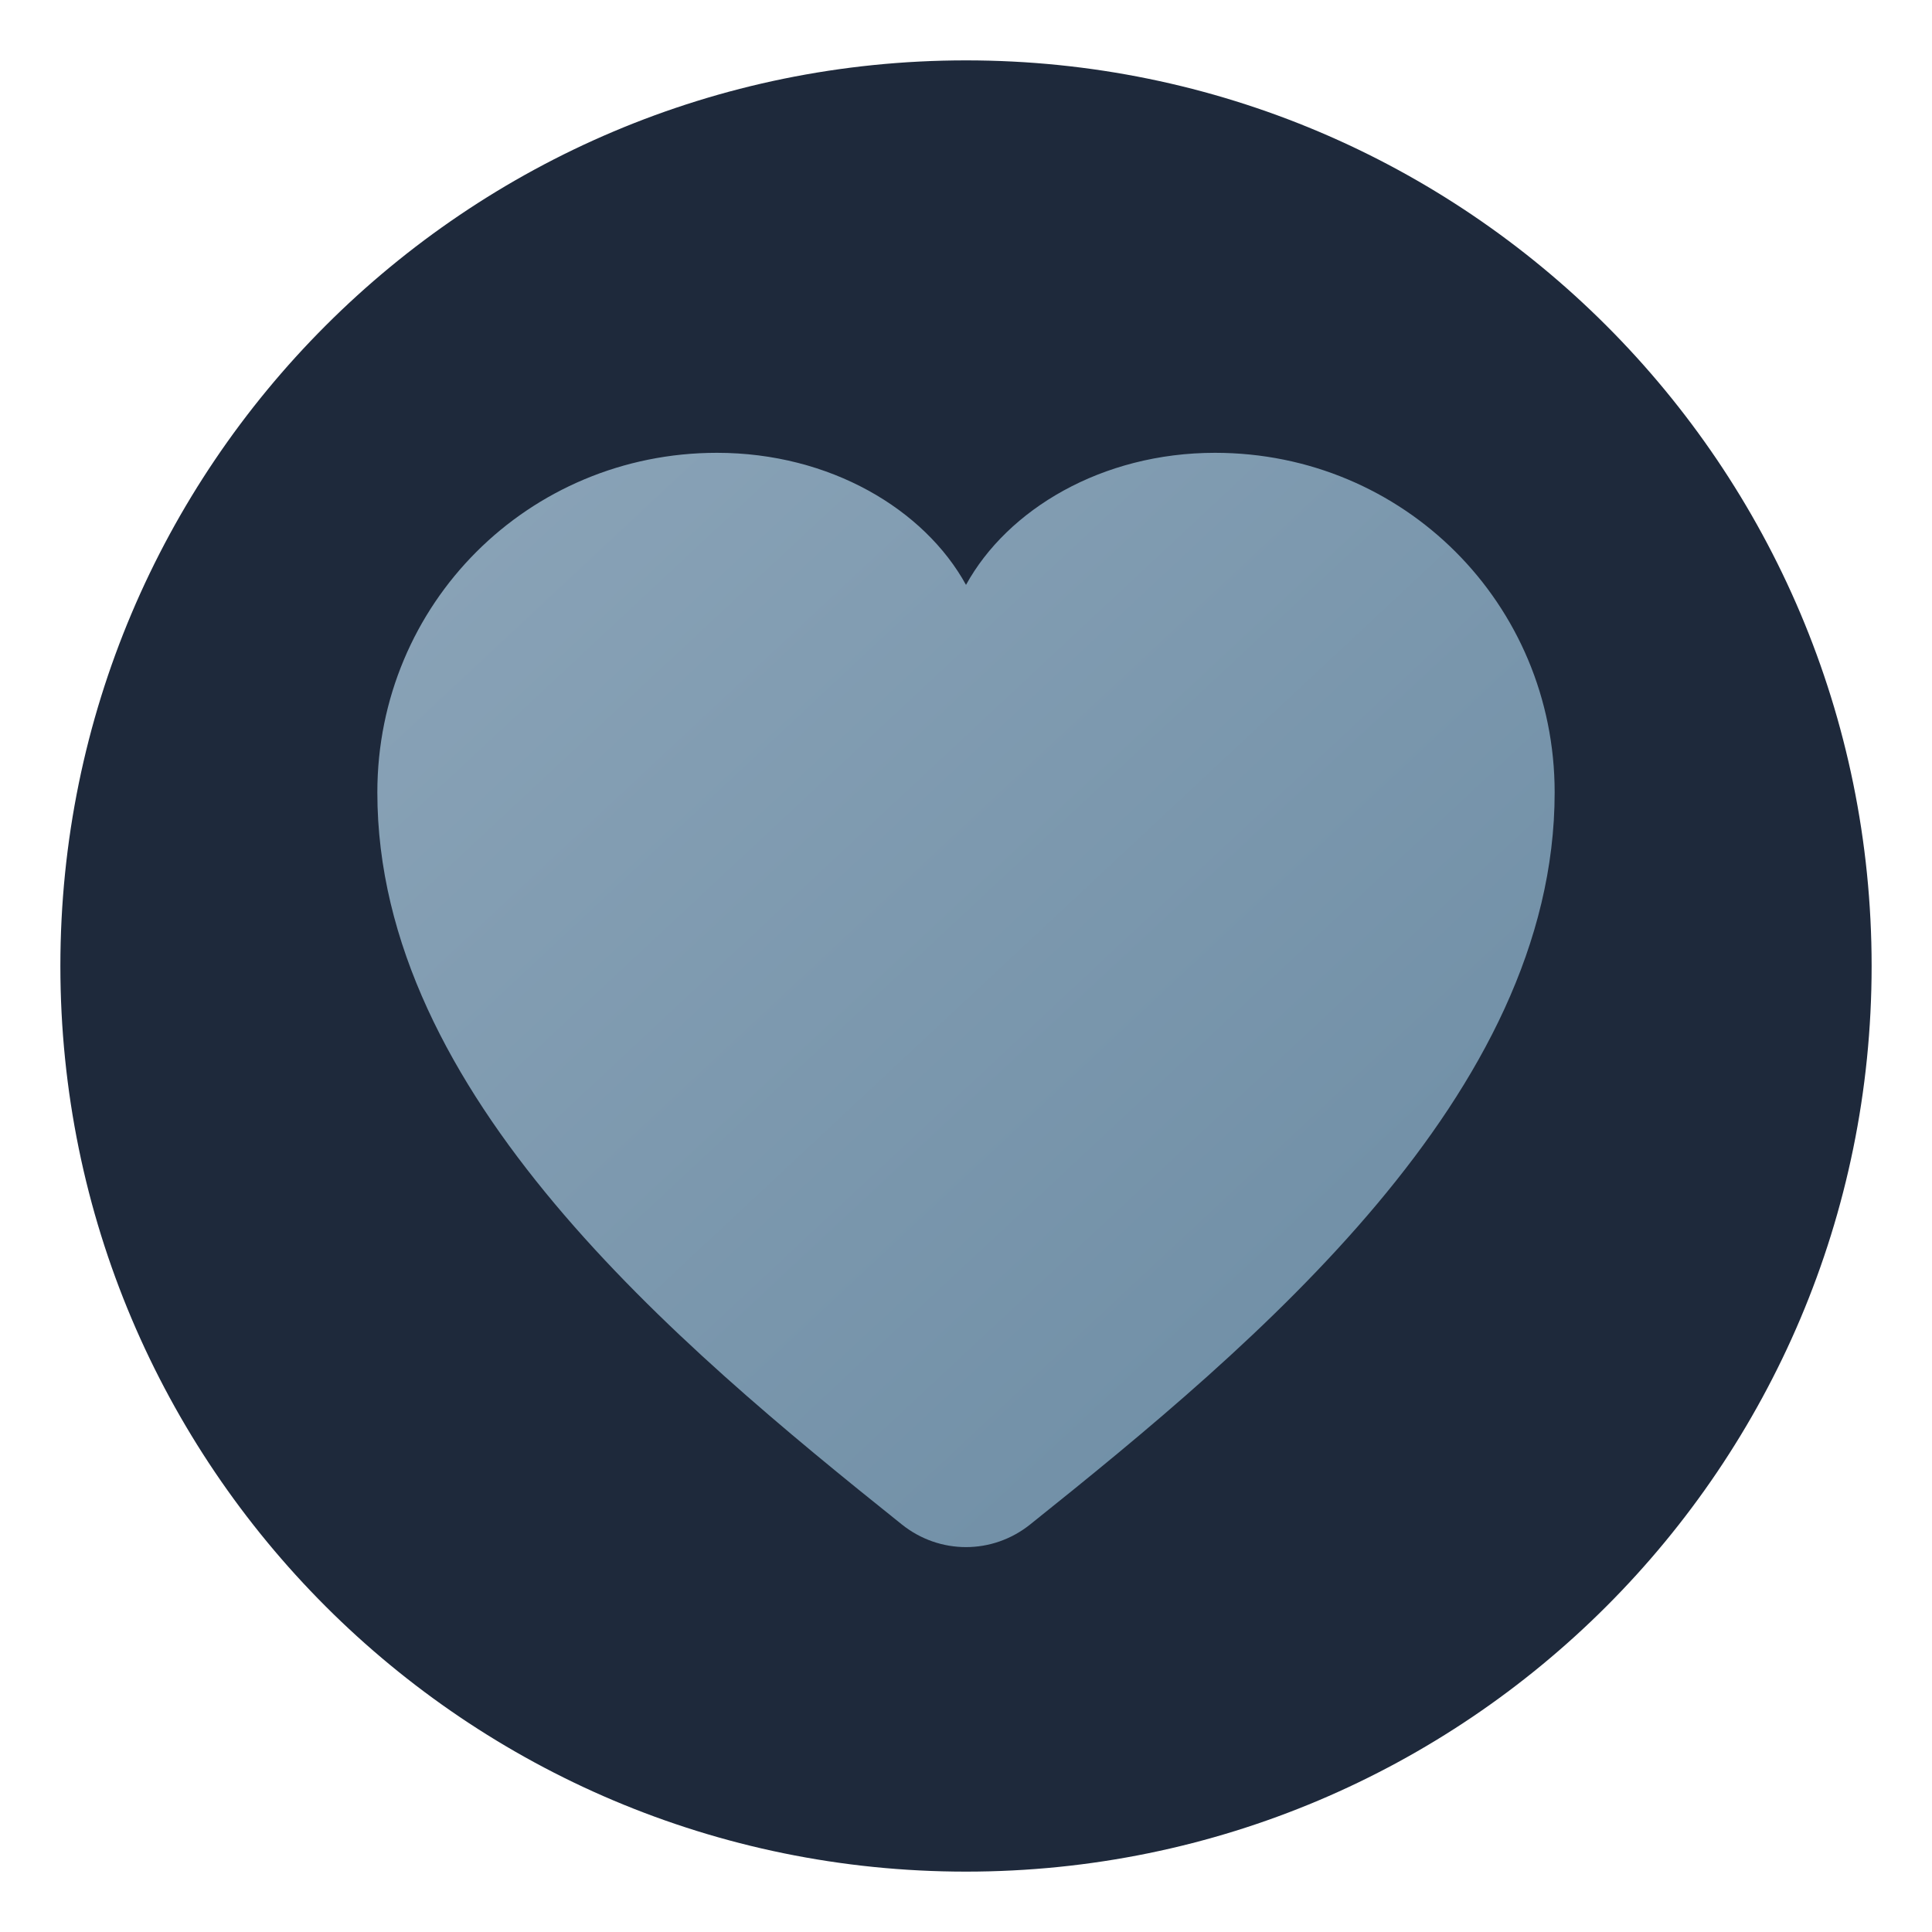
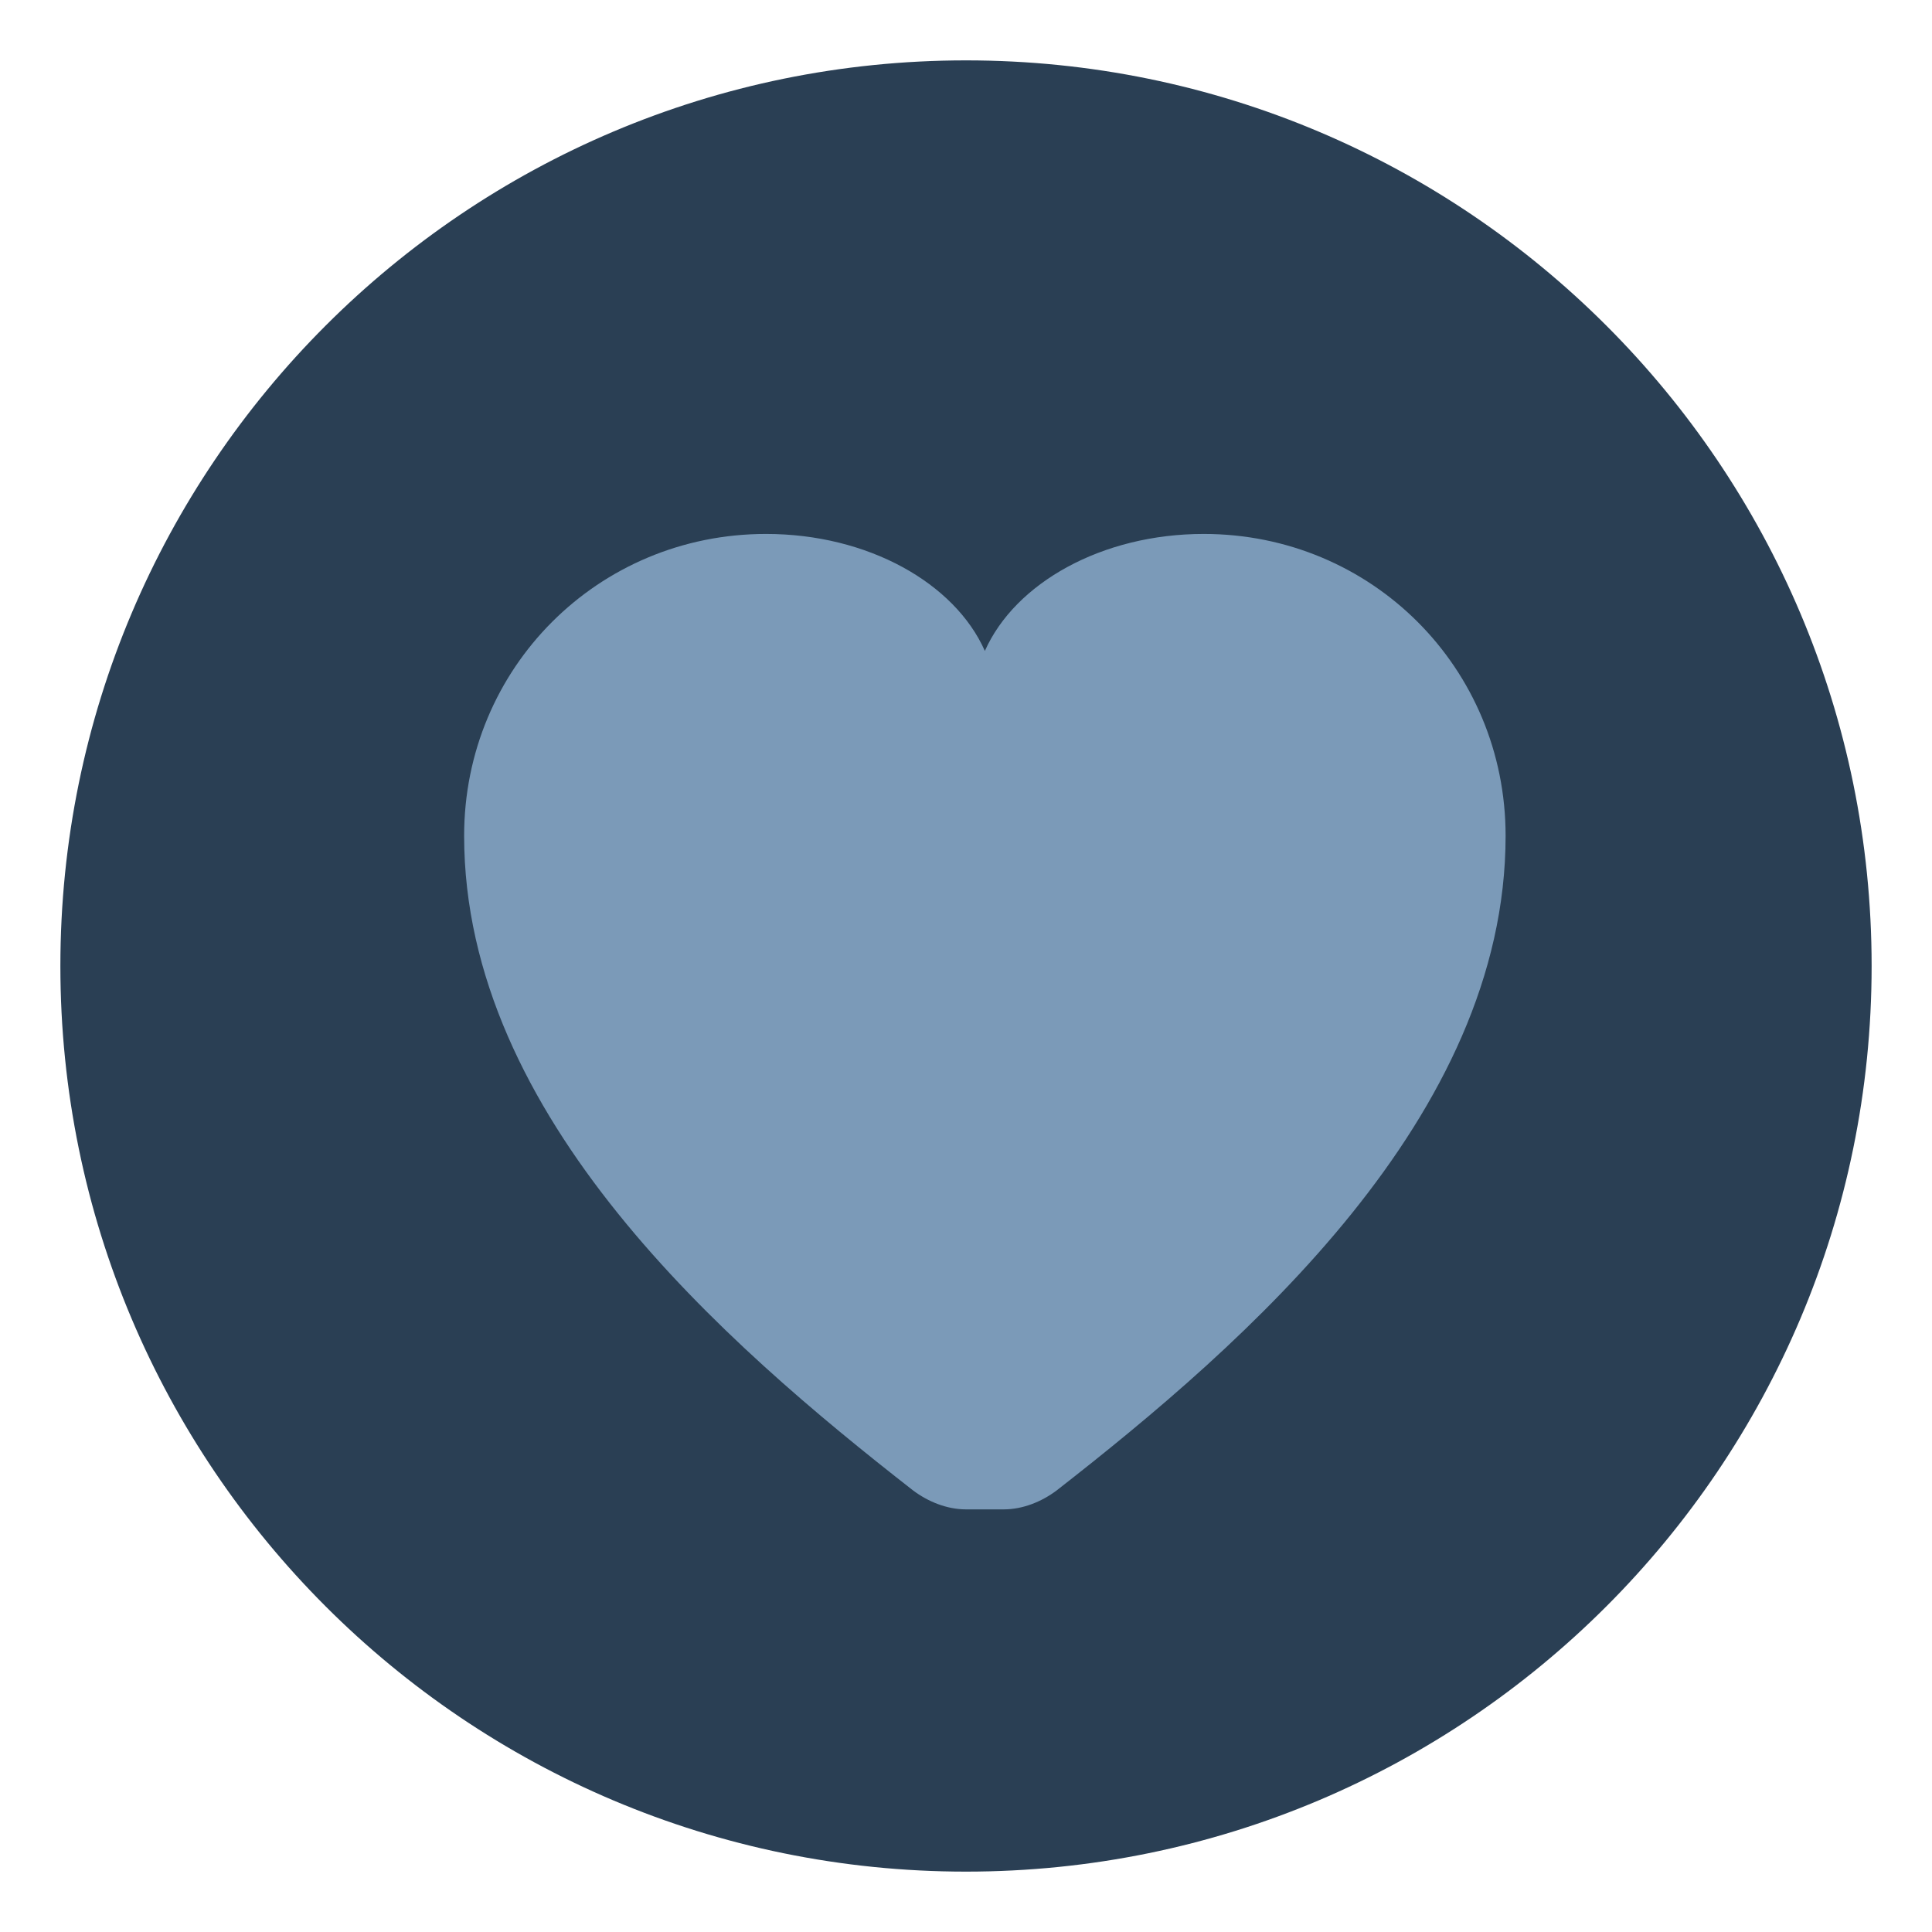
<svg xmlns="http://www.w3.org/2000/svg" viewBox="0 0 1024 1024">
-   <defs>
-     <linearGradient id="heartGradient" x1="0%" y1="0%" x2="100%" y2="100%">
-       <stop offset="0%" style="stop-color:#8BA4B8;stop-opacity:1" />
-       <stop offset="100%" style="stop-color:#6B8BA3;stop-opacity:1" />
-     </linearGradient>
-   </defs>
-   <circle cx="512" cy="512" r="480" fill="#1e293b" />
-   <path d="M512 820c-12 0-24-4-34-12C358 712 200 580 200 420c0-100 80-180 180-180 60 0 110 30 132 70 22-40 72-70 132-70 100 0 180 80 180 180 0 160-158 292-278 388-10 8-22 12-34 12z" fill="url(#heartGradient)" />
+   <circle cx="512" cy="512" r="480" fill="#2a3f54" />
+   <path d="M512 800c-10 0-20-4-28-10-100-78-238-198-238-347 0-89 71-160 160-160 54 0 100 26 116 62 16-36 62-62 116-62 89 0 160 71 160 160 0 149-138 269-238 347-8 6-18 10-28 10z" fill="#7B9AB8" />
</svg>
